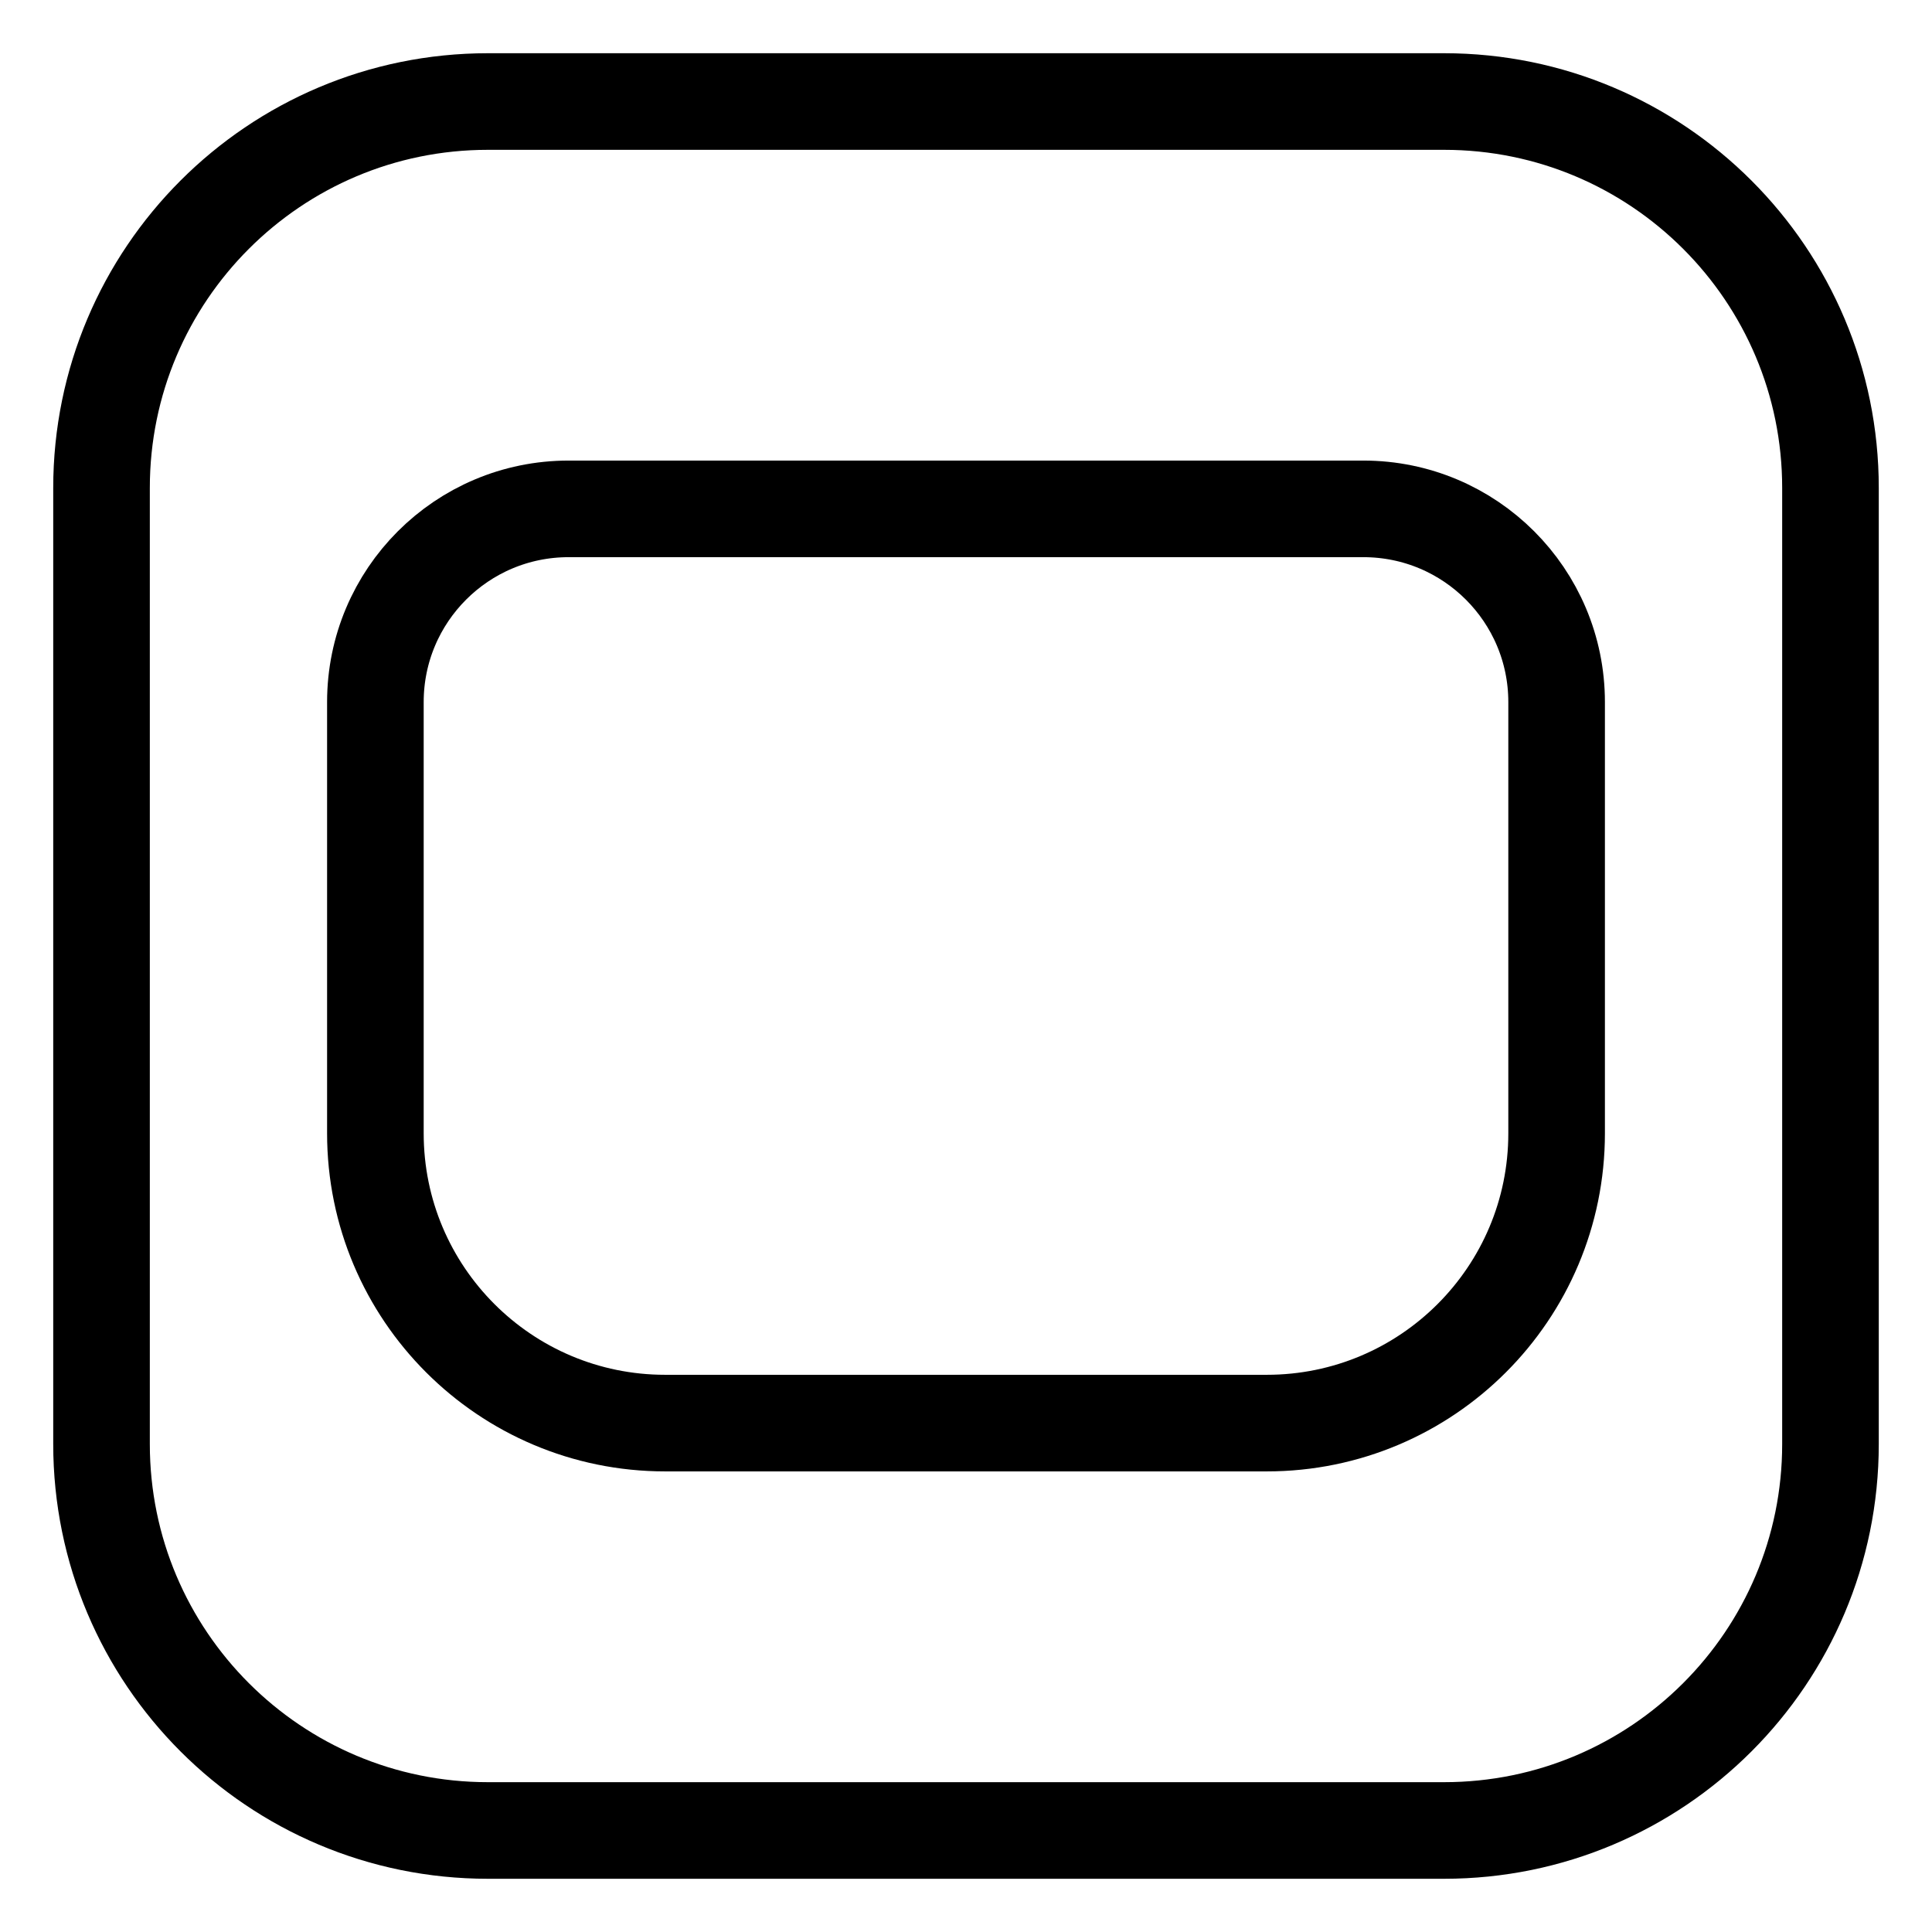
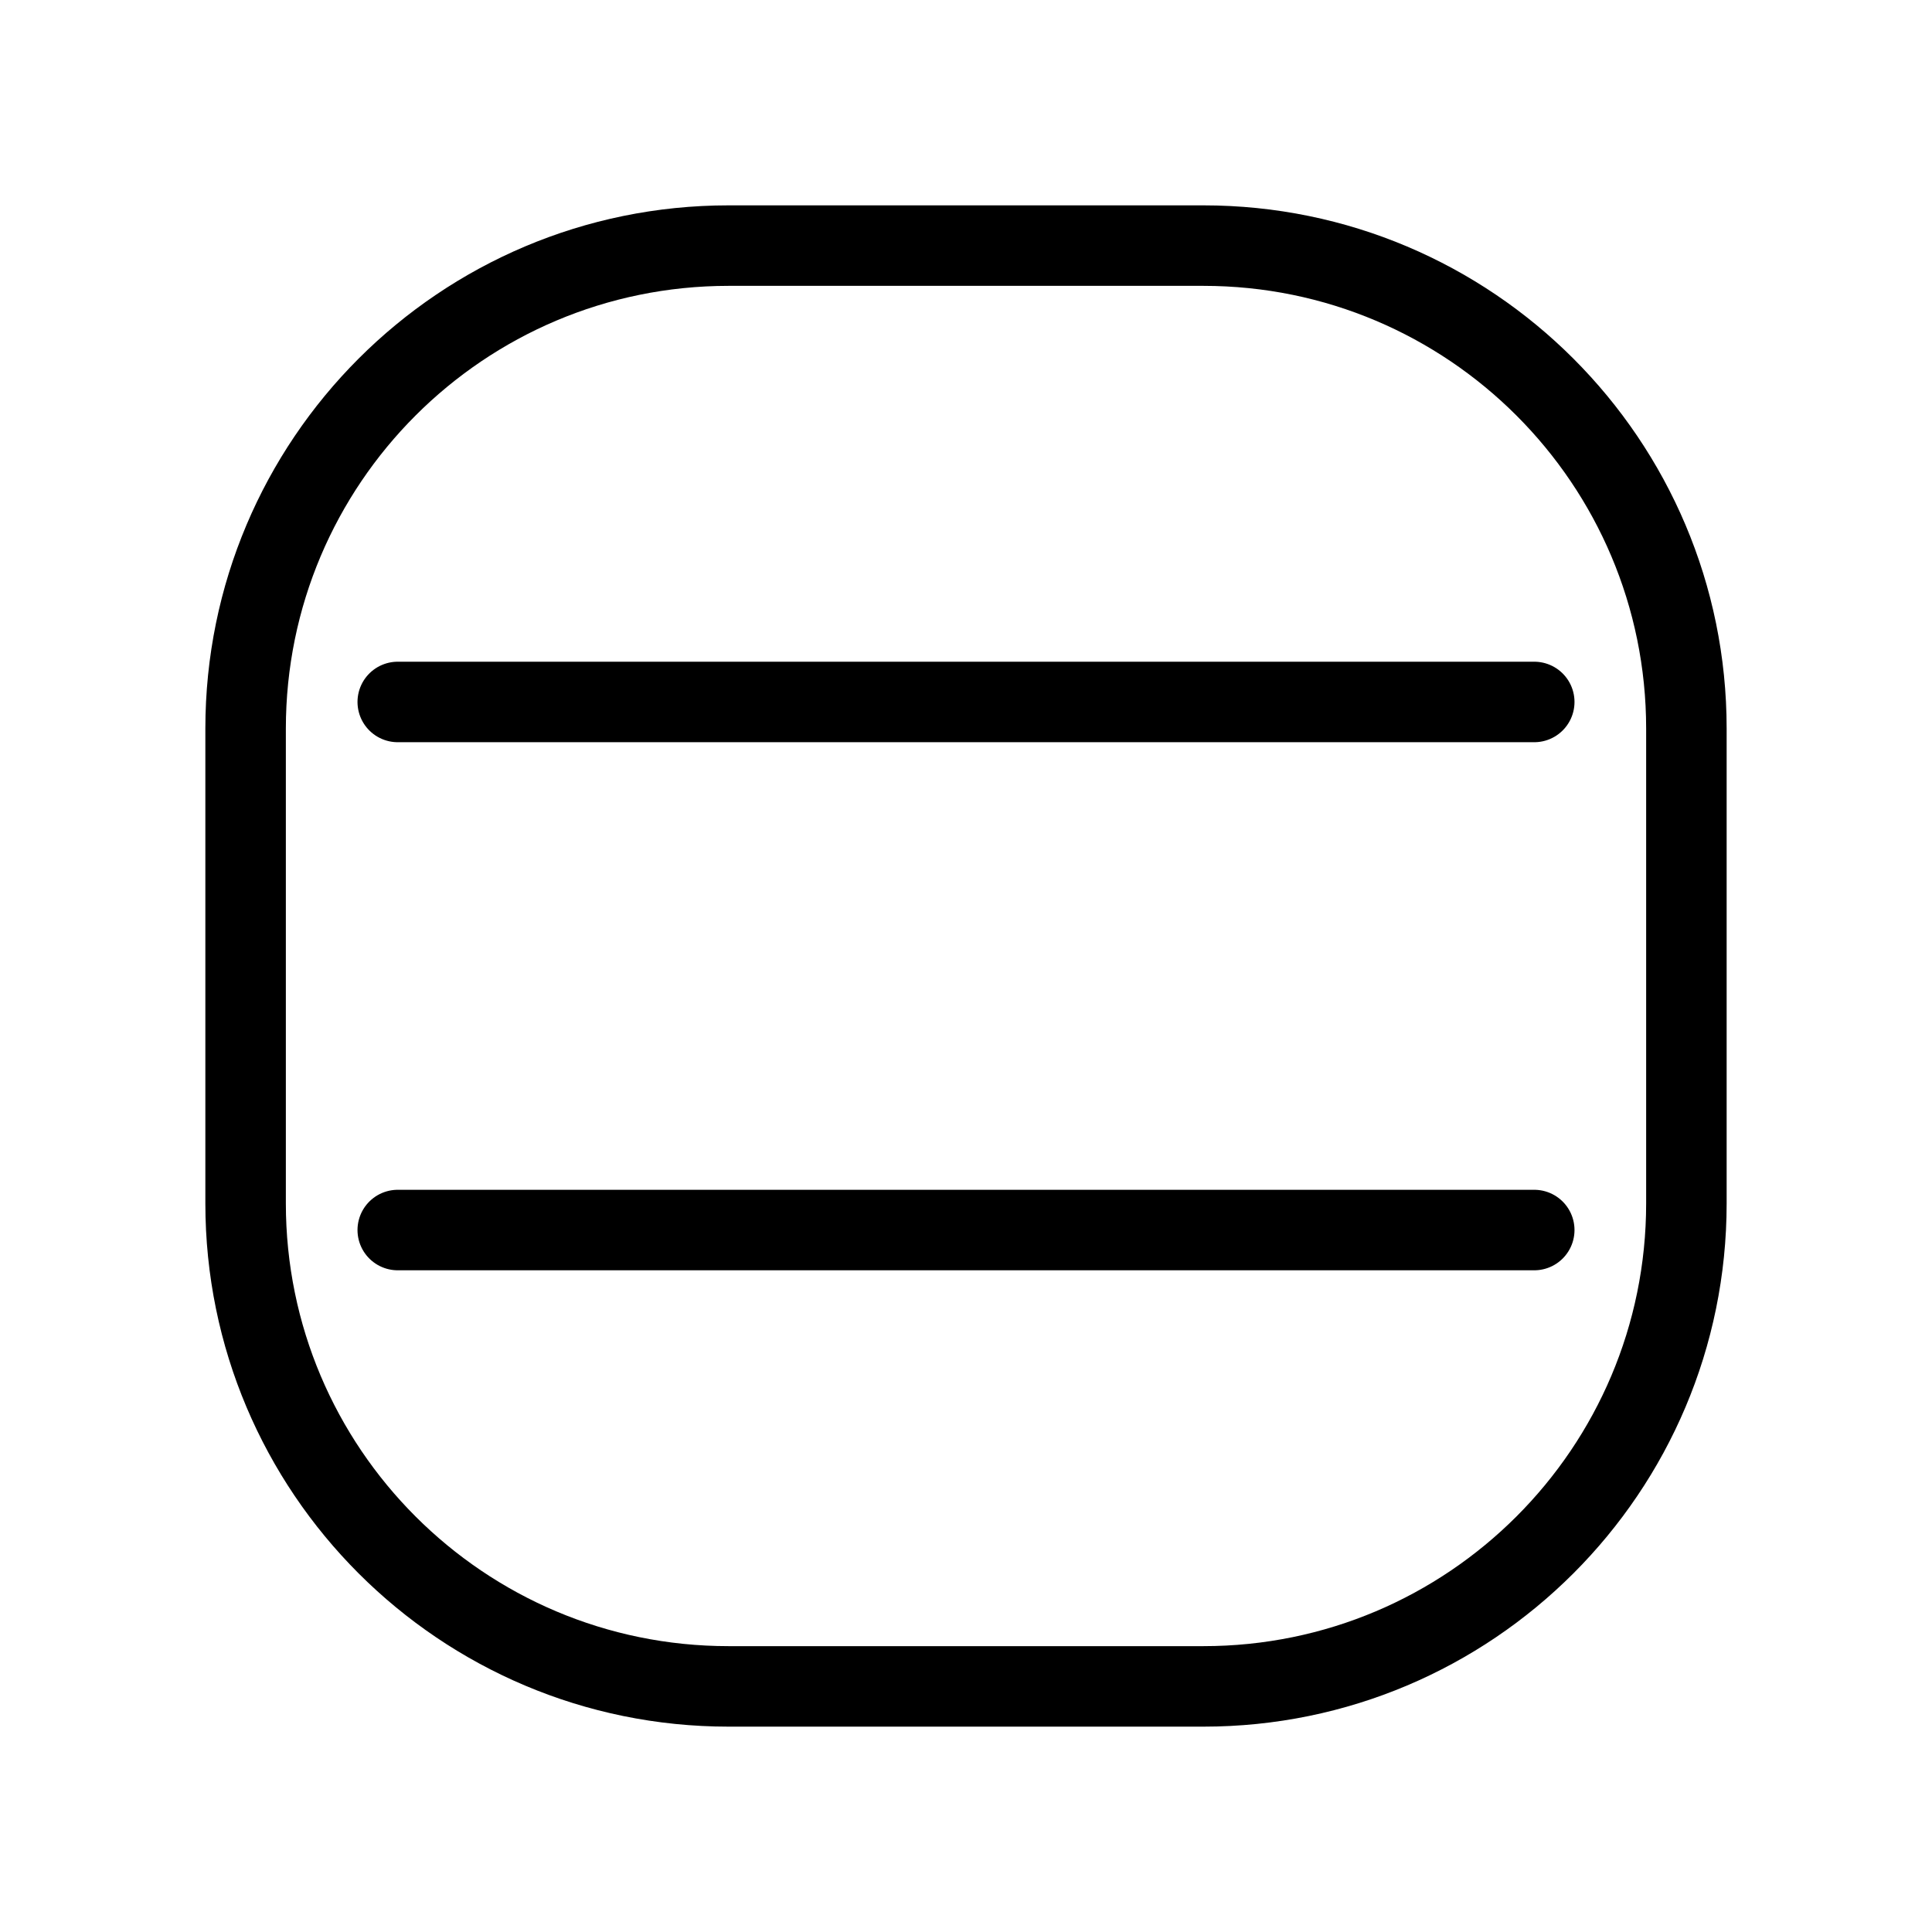
- <svg xmlns="http://www.w3.org/2000/svg" width="20" height="20" viewBox="0 0 20 20" fill="none" version="1.1" id="svg3">
+ <svg xmlns="http://www.w3.org/2000/svg" width="24" height="24" viewBox="0 0 24 24" fill="none" version="1.1" id="svg3">
  <defs id="defs3">
    </defs>
-   <path id="rect1-7" style="stroke:#000000;stroke-width:1;stroke-linecap:round;stroke-linejoin:round" d="M 5.051,1.051 H 14.949 a 4,4 45 0 1 4,4 V 14.949 a 4,4 135 0 1 -4,4 H 5.051 a 4,4 45 0 1 -4,-4 V 5.051 a 4,4 135 0 1 4,-4 z" />
-   <path id="rect1-6-7" style="stroke:#000000;stroke-width:1;stroke-linecap:round;stroke-linejoin:round" d="m 5.886,6.65 h 8.228 a 2,2 45 0 1 2,2 v 4.464 a 3,3 135 0 1 -3,3 H 6.886 a 3,3 45 0 1 -3,-3 V 8.65 a 2,2 135 0 1 2,-2 z" transform="translate(0,-1.382152)" />
+   <path id="rect1-7" style="stroke:#000000;stroke-width:1;stroke-linecap:round;stroke-linejoin:round" d="M 7.051,1.051 H 12.949 a 6,6 45 0 1 6,6 V 12.949 a 6,6 135 0 1 -6,6 H 7.051 a 6,6 45 0 1 -6,-6 V 7.051 a 6,6 135 0 1 6,-6 z" transform="translate(2,2)" />
+   <path style="fill:none;stroke:#000000;stroke-width:1;stroke-linecap:round;stroke-linejoin:round;stroke-miterlimit:83.9;stroke-dasharray:none;paint-order:markers fill stroke" d="M 4.941,15.28 H 19.059" id="path1" />
+   <path style="fill:none;stroke:#000000;stroke-width:1;stroke-linecap:round;stroke-linejoin:round;stroke-miterlimit:83.9;stroke-dasharray:none;paint-order:markers fill stroke" d="M 4.941,8.72 H 19.059" id="path1-7" />
</svg>
